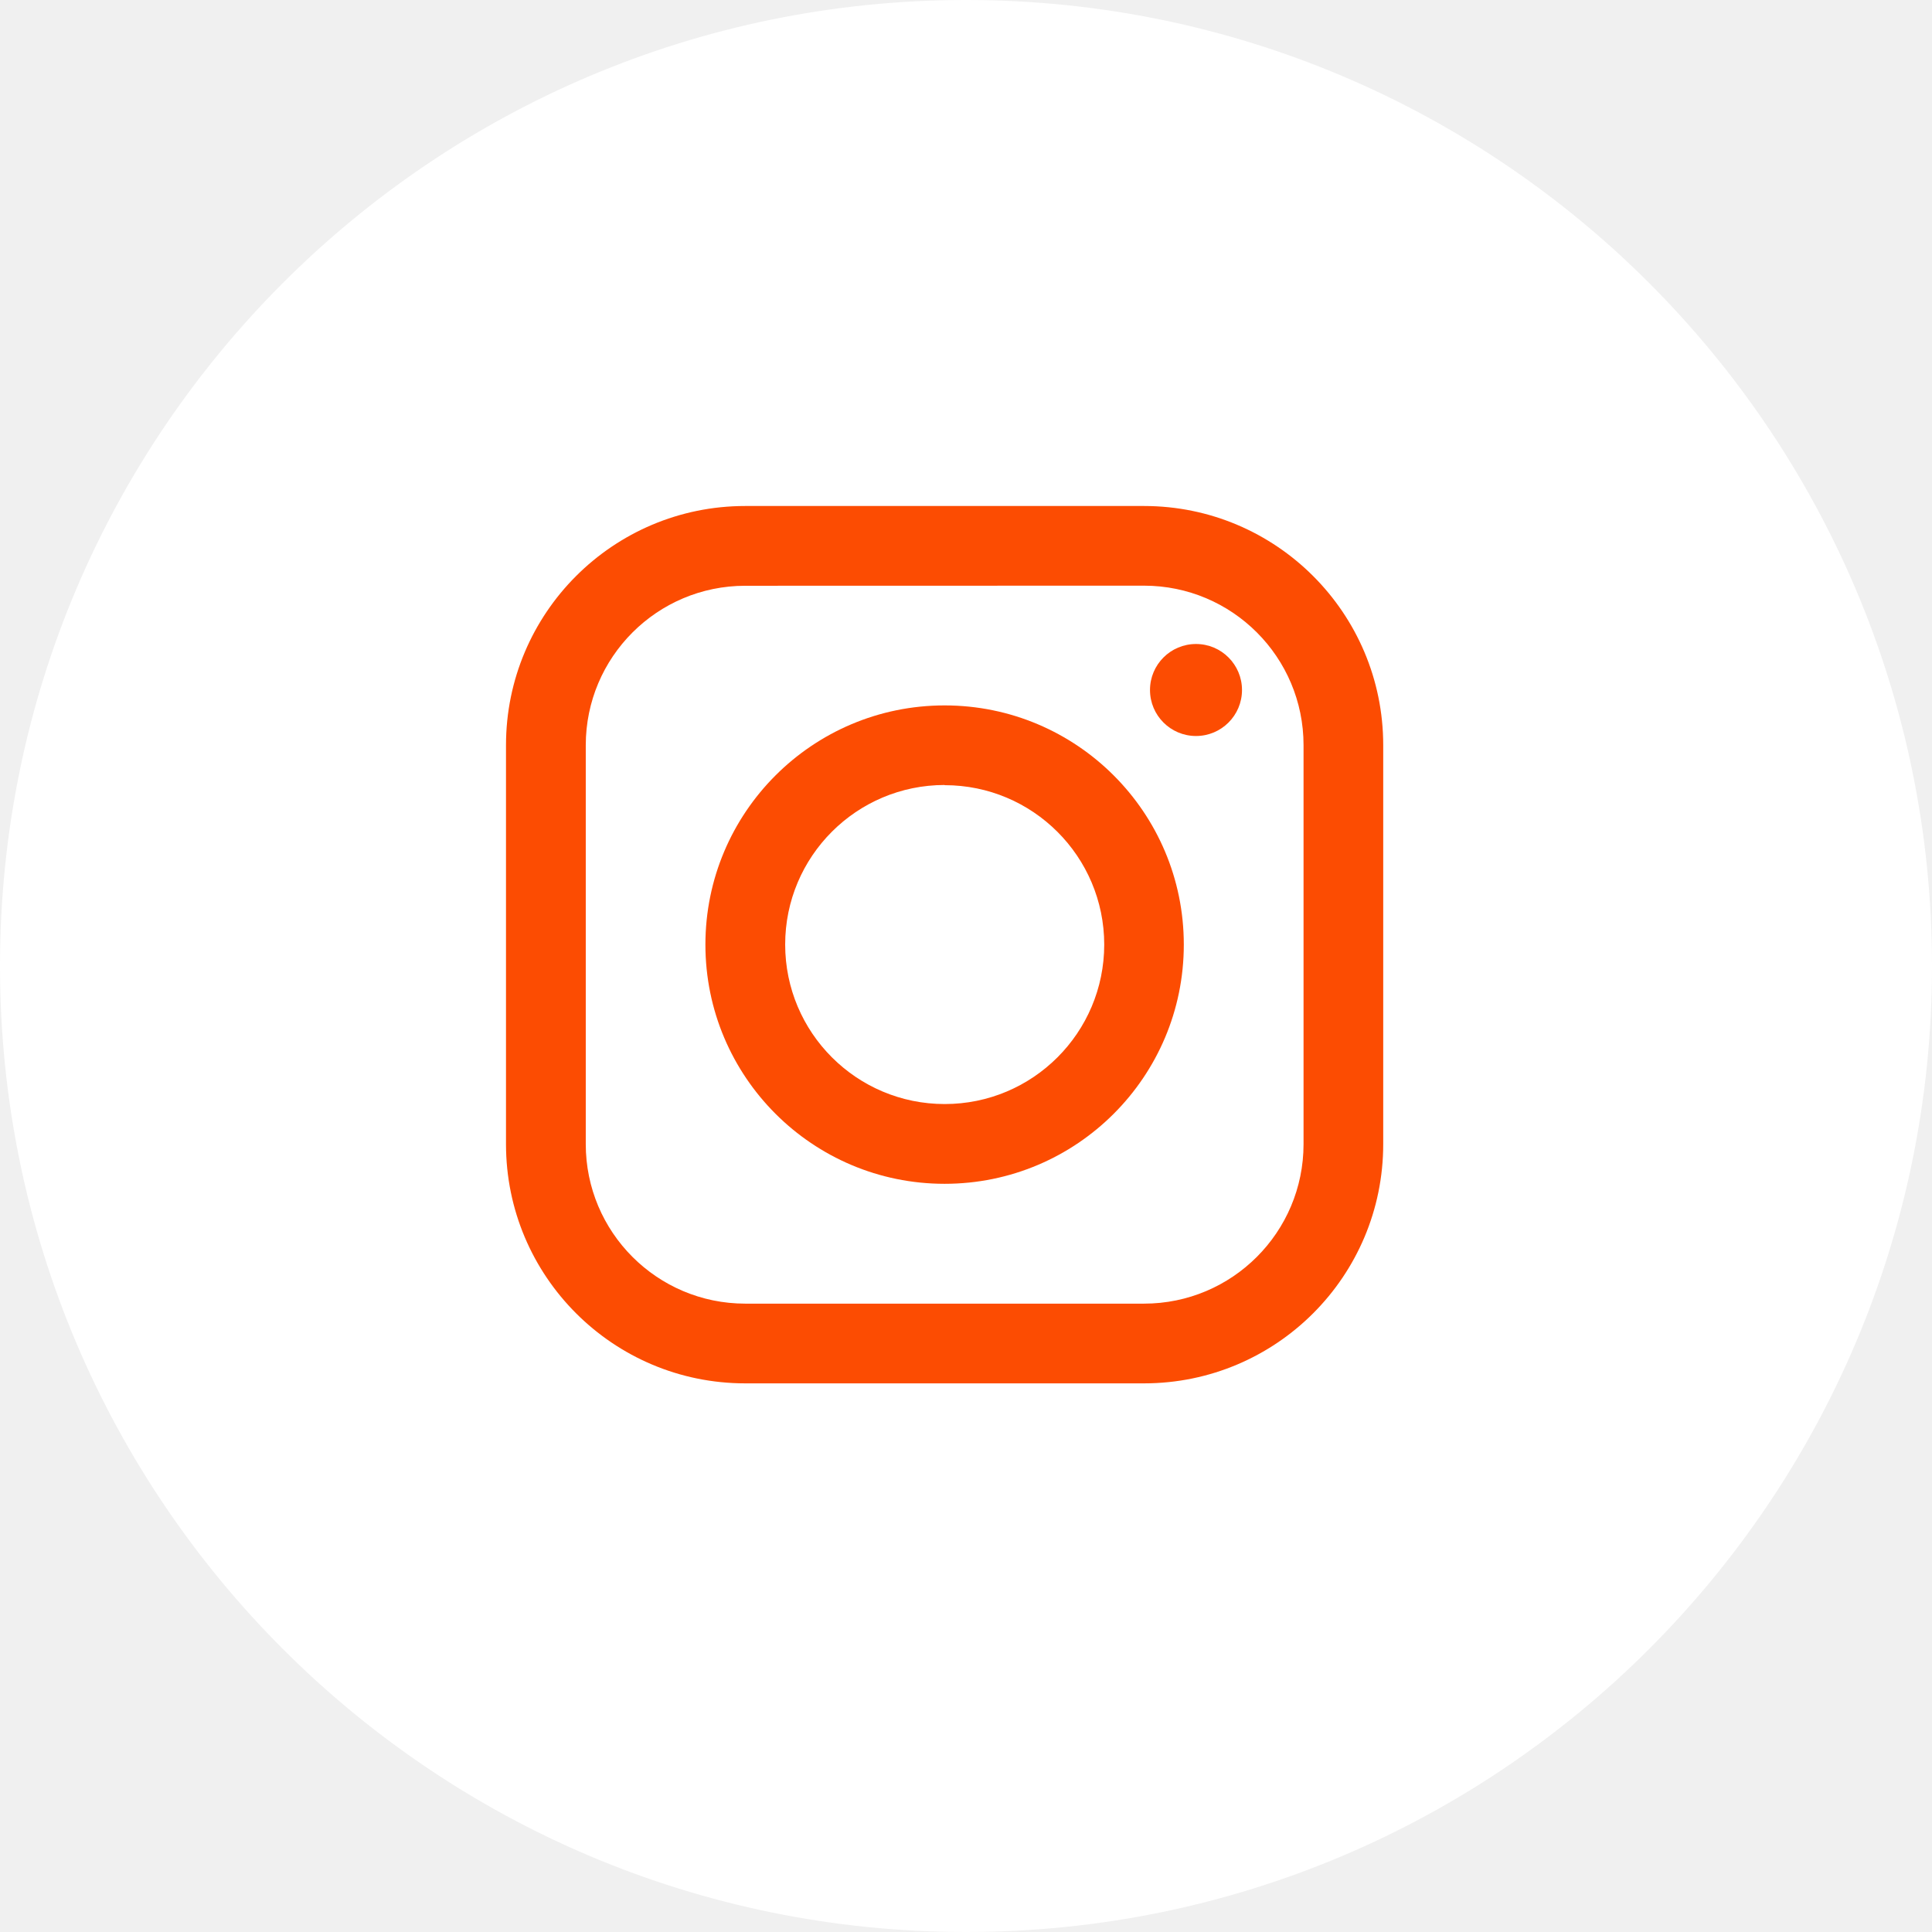
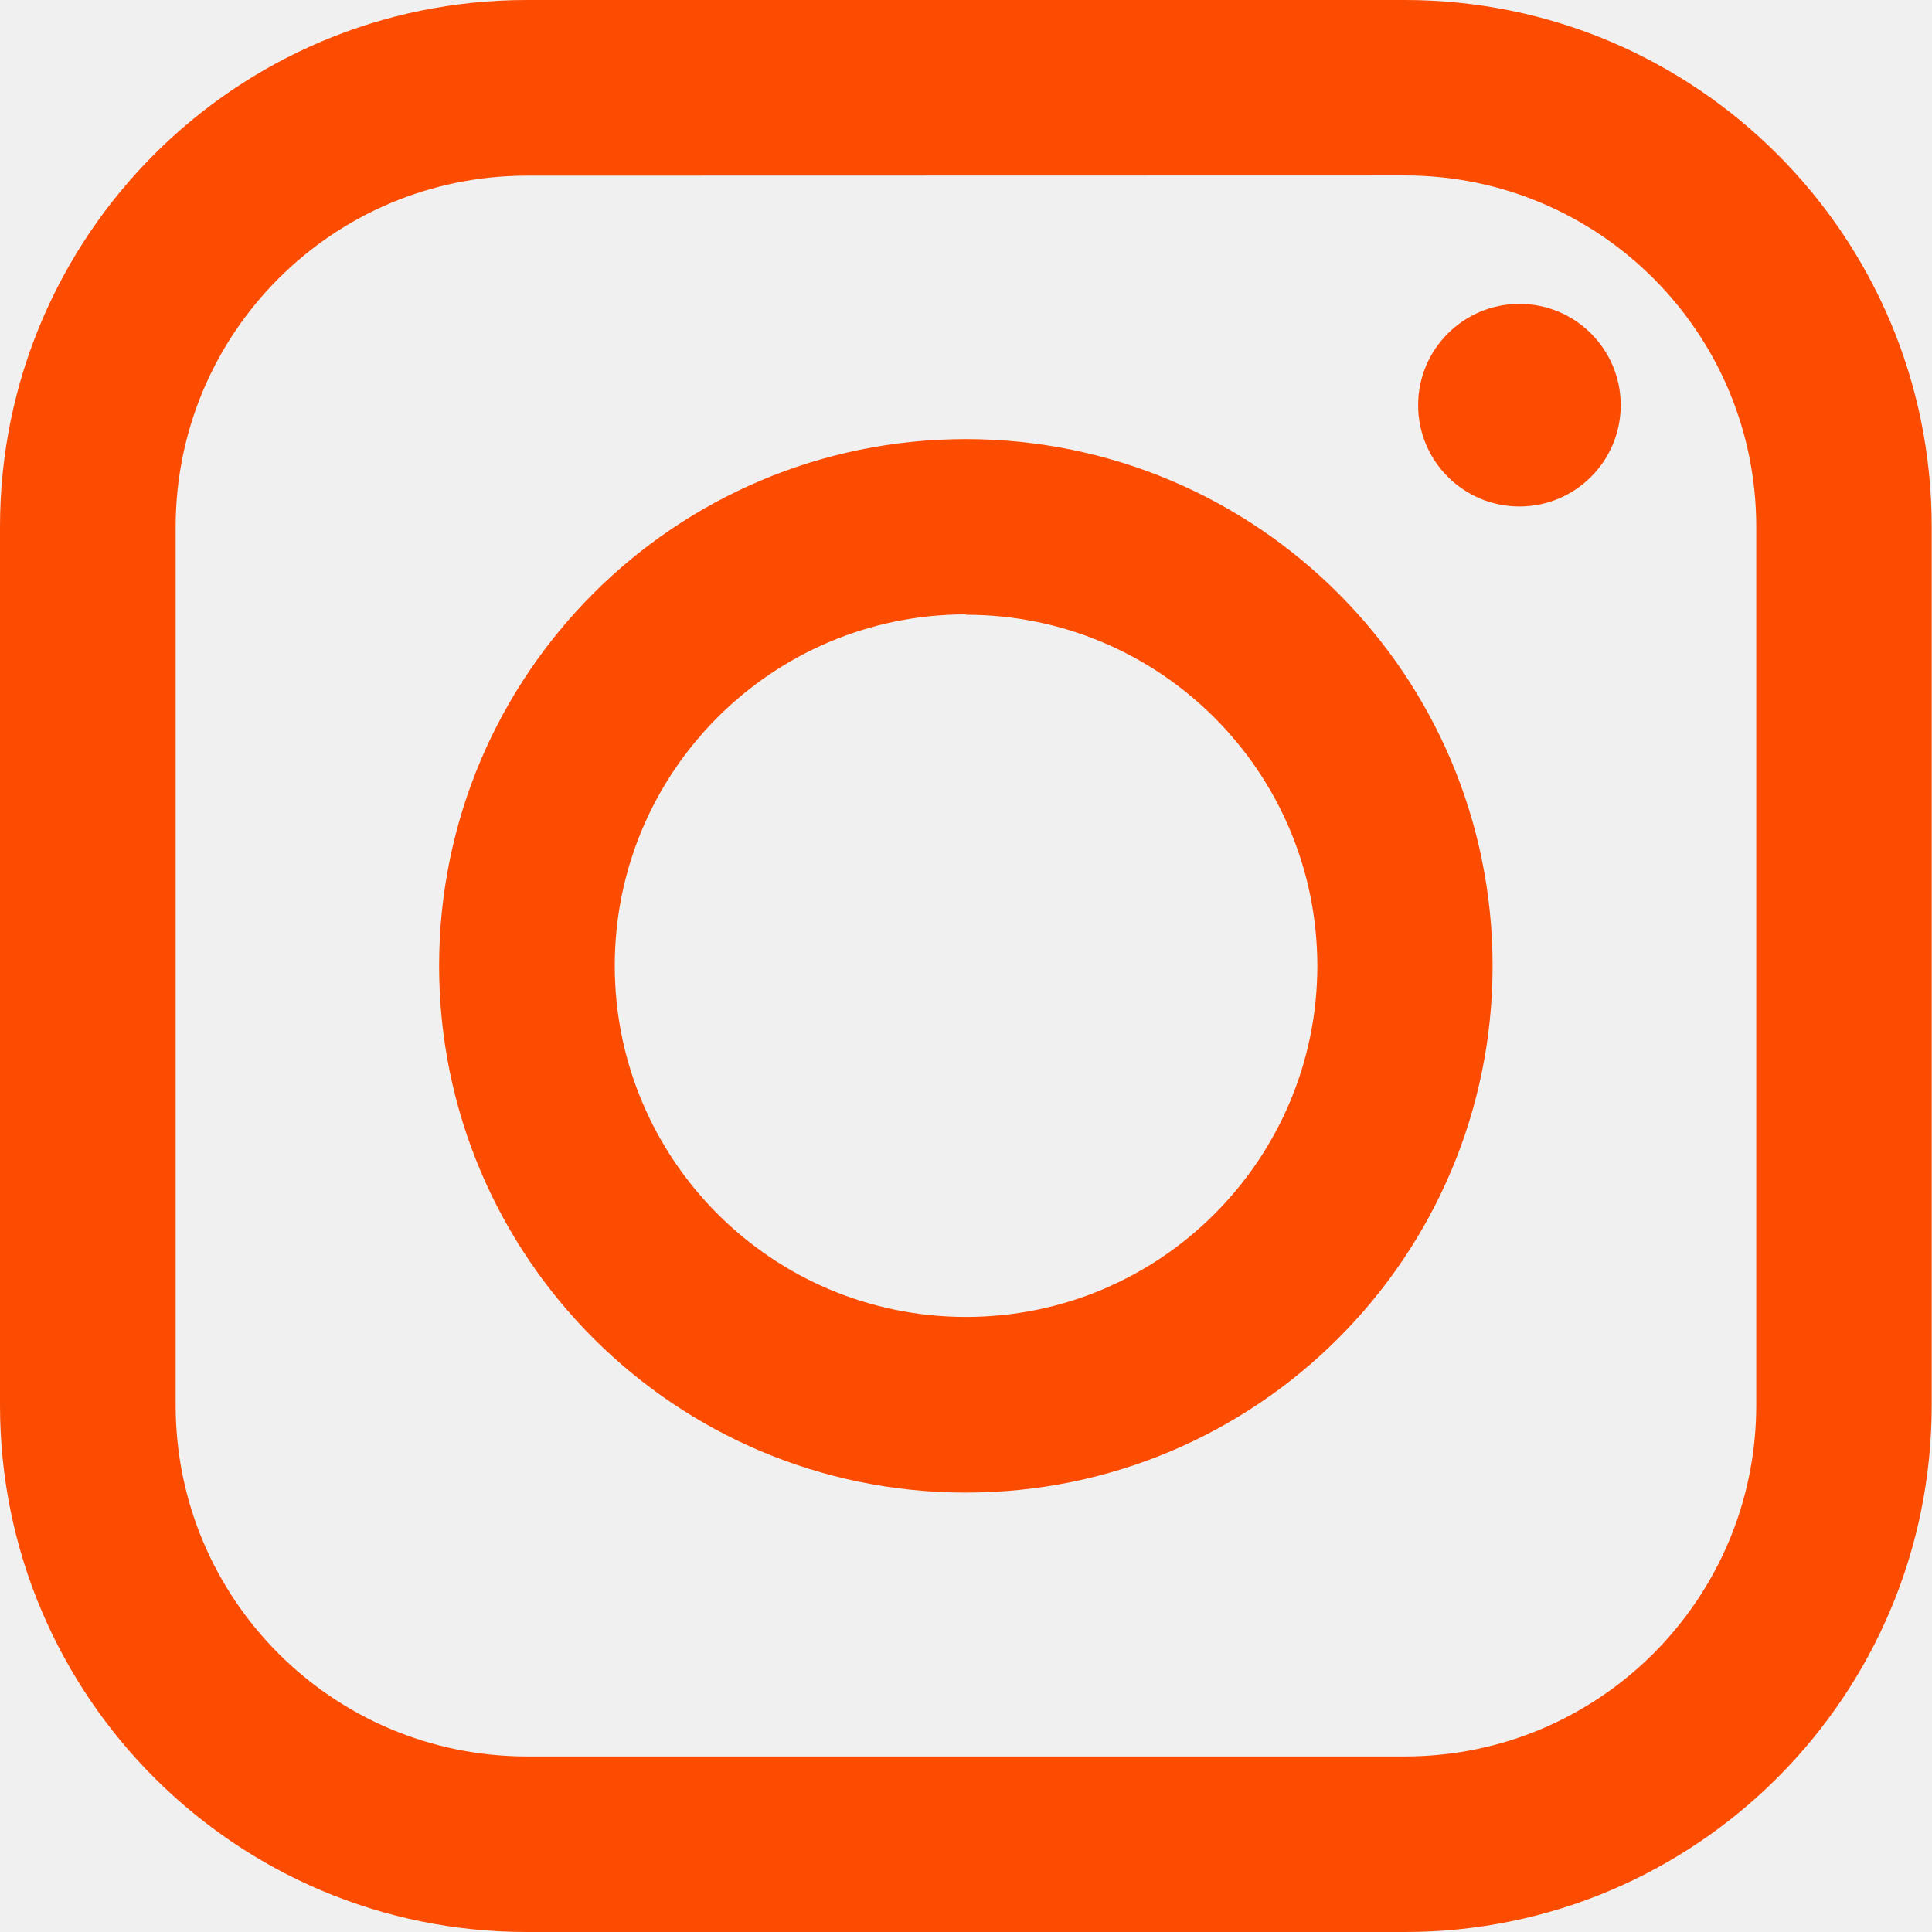
- <svg xmlns="http://www.w3.org/2000/svg" width="42" height="42" viewBox="0 0 42 42">
-   <g id="icon-ig-orange" transform="translate(-499 -4167)">
-     <g id="Path_138" data-name="Path 138" transform="translate(499 4167)" fill="#fff">
-       <path d="M 21 41.5 C 18.232 41.5 15.548 40.958 13.021 39.889 C 10.58 38.857 8.387 37.379 6.504 35.496 C 4.621 33.613 3.143 31.42 2.111 28.979 C 1.042 26.452 0.5 23.768 0.5 21 C 0.5 18.232 1.042 15.548 2.111 13.021 C 3.143 10.58 4.621 8.387 6.504 6.504 C 8.387 4.621 10.58 3.143 13.021 2.111 C 15.548 1.042 18.232 0.5 21 0.5 C 23.768 0.5 26.452 1.042 28.979 2.111 C 31.42 3.143 33.613 4.621 35.496 6.504 C 37.379 8.387 38.857 10.58 39.889 13.021 C 40.958 15.548 41.5 18.232 41.5 21 C 41.5 23.768 40.958 26.452 39.889 28.979 C 38.857 31.42 37.379 33.613 35.496 35.496 C 33.613 37.379 31.42 38.857 28.979 39.889 C 26.452 40.958 23.768 41.5 21 41.5 Z" stroke="none" />
-       <path d="M 21 1 C 18.3 1 15.68 1.529 13.215 2.571 C 10.834 3.579 8.695 5.021 6.858 6.858 C 5.021 8.695 3.579 10.834 2.571 13.215 C 1.529 15.68 1 18.3 1 21 C 1 23.7 1.529 26.32 2.571 28.785 C 3.579 31.166 5.021 33.305 6.858 35.142 C 8.695 36.979 10.834 38.421 13.215 39.429 C 15.68 40.471 18.3 41 21 41 C 23.7 41 26.32 40.471 28.785 39.429 C 31.166 38.421 33.305 36.979 35.142 35.142 C 36.979 33.305 38.421 31.166 39.429 28.785 C 40.471 26.32 41 23.7 41 21 C 41 18.3 40.471 15.68 39.429 13.215 C 38.421 10.834 36.979 8.695 35.142 6.858 C 33.305 5.021 31.166 3.579 28.785 2.571 C 26.32 1.529 23.7 1 21 1 M 21 0 C 32.598 0 42 9.402 42 21 C 42 32.598 32.598 42 21 42 C 9.402 42 0 32.598 0 21 C 0 9.402 9.402 0 21 0 Z" stroke="none" fill="#fff" />
+ <svg xmlns="http://www.w3.org/2000/svg" width="19.073" height="19.073" viewBox="0 0 19.073 19.073">
+   <g transform="translate(-1 -1)">
+     <path d="M14.872,20.073H6.2a5.2,5.2,0,0,1-5.2-5.2V6.2A5.2,5.2,0,0,1,6.2,1h8.67a5.2,5.2,0,0,1,5.2,5.2v8.67A5.2,5.2,0,0,1,14.872,20.073ZM6.2,2.734A3.468,3.468,0,0,0,2.734,6.2v8.67A3.468,3.468,0,0,0,6.2,18.34h8.67a3.468,3.468,0,0,0,3.468-3.468V6.2a3.468,3.468,0,0,0-3.468-3.468Z" transform="translate(0 0)" fill="#fc4c02" />
+     <g transform="translate(5.335 5.335)">
+       <path d="M11.2,16.4a5.2,5.2,0,1,1,5.2-5.2A5.2,5.2,0,0,1,11.2,16.4Zm0-8.67A3.468,3.468,0,1,0,14.67,11.2,3.468,3.468,0,0,0,11.2,7.734Z" transform="translate(-6 -6)" fill="#fc4c02" />
    </g>
-     <g id="Instagram" transform="translate(509 4177)">
-       <path id="Path_83" data-name="Path 83" d="M14.872,20.073H6.2a5.2,5.2,0,0,1-5.2-5.2V6.2A5.2,5.2,0,0,1,6.2,1h8.67a5.2,5.2,0,0,1,5.2,5.2v8.67A5.2,5.2,0,0,1,14.872,20.073ZM6.2,2.734A3.468,3.468,0,0,0,2.734,6.2v8.67A3.468,3.468,0,0,0,6.2,18.34h8.67a3.468,3.468,0,0,0,3.468-3.468V6.2a3.468,3.468,0,0,0-3.468-3.468Z" transform="translate(0 0)" fill="#fc4c02" />
-       <g id="_Group_" data-name="&lt;Group&gt;" transform="translate(5.335 5.335)">
-         <path id="Path_84" data-name="Path 84" d="M11.2,16.4a5.2,5.2,0,1,1,5.2-5.2A5.2,5.2,0,0,1,11.2,16.4Zm0-8.67A3.468,3.468,0,1,0,14.67,11.2,3.468,3.468,0,0,0,11.2,7.734Z" transform="translate(-6 -6)" fill="#fc4c02" />
-       </g>
-       <g id="_Group_2" data-name="&lt;Group&gt;" transform="translate(14.624 3.725)">
-         <circle id="Ellipse_3" data-name="Ellipse 3" cx="1" cy="1" r="1" transform="translate(0.376 0.275)" fill="#fc4c02" />
-       </g>
+     <g transform="translate(14.624 3.725)">
+       <circle cx="1" cy="1" r="1" transform="translate(0.376 0.275)" fill="#fc4c02" />
    </g>
  </g>
</svg>
